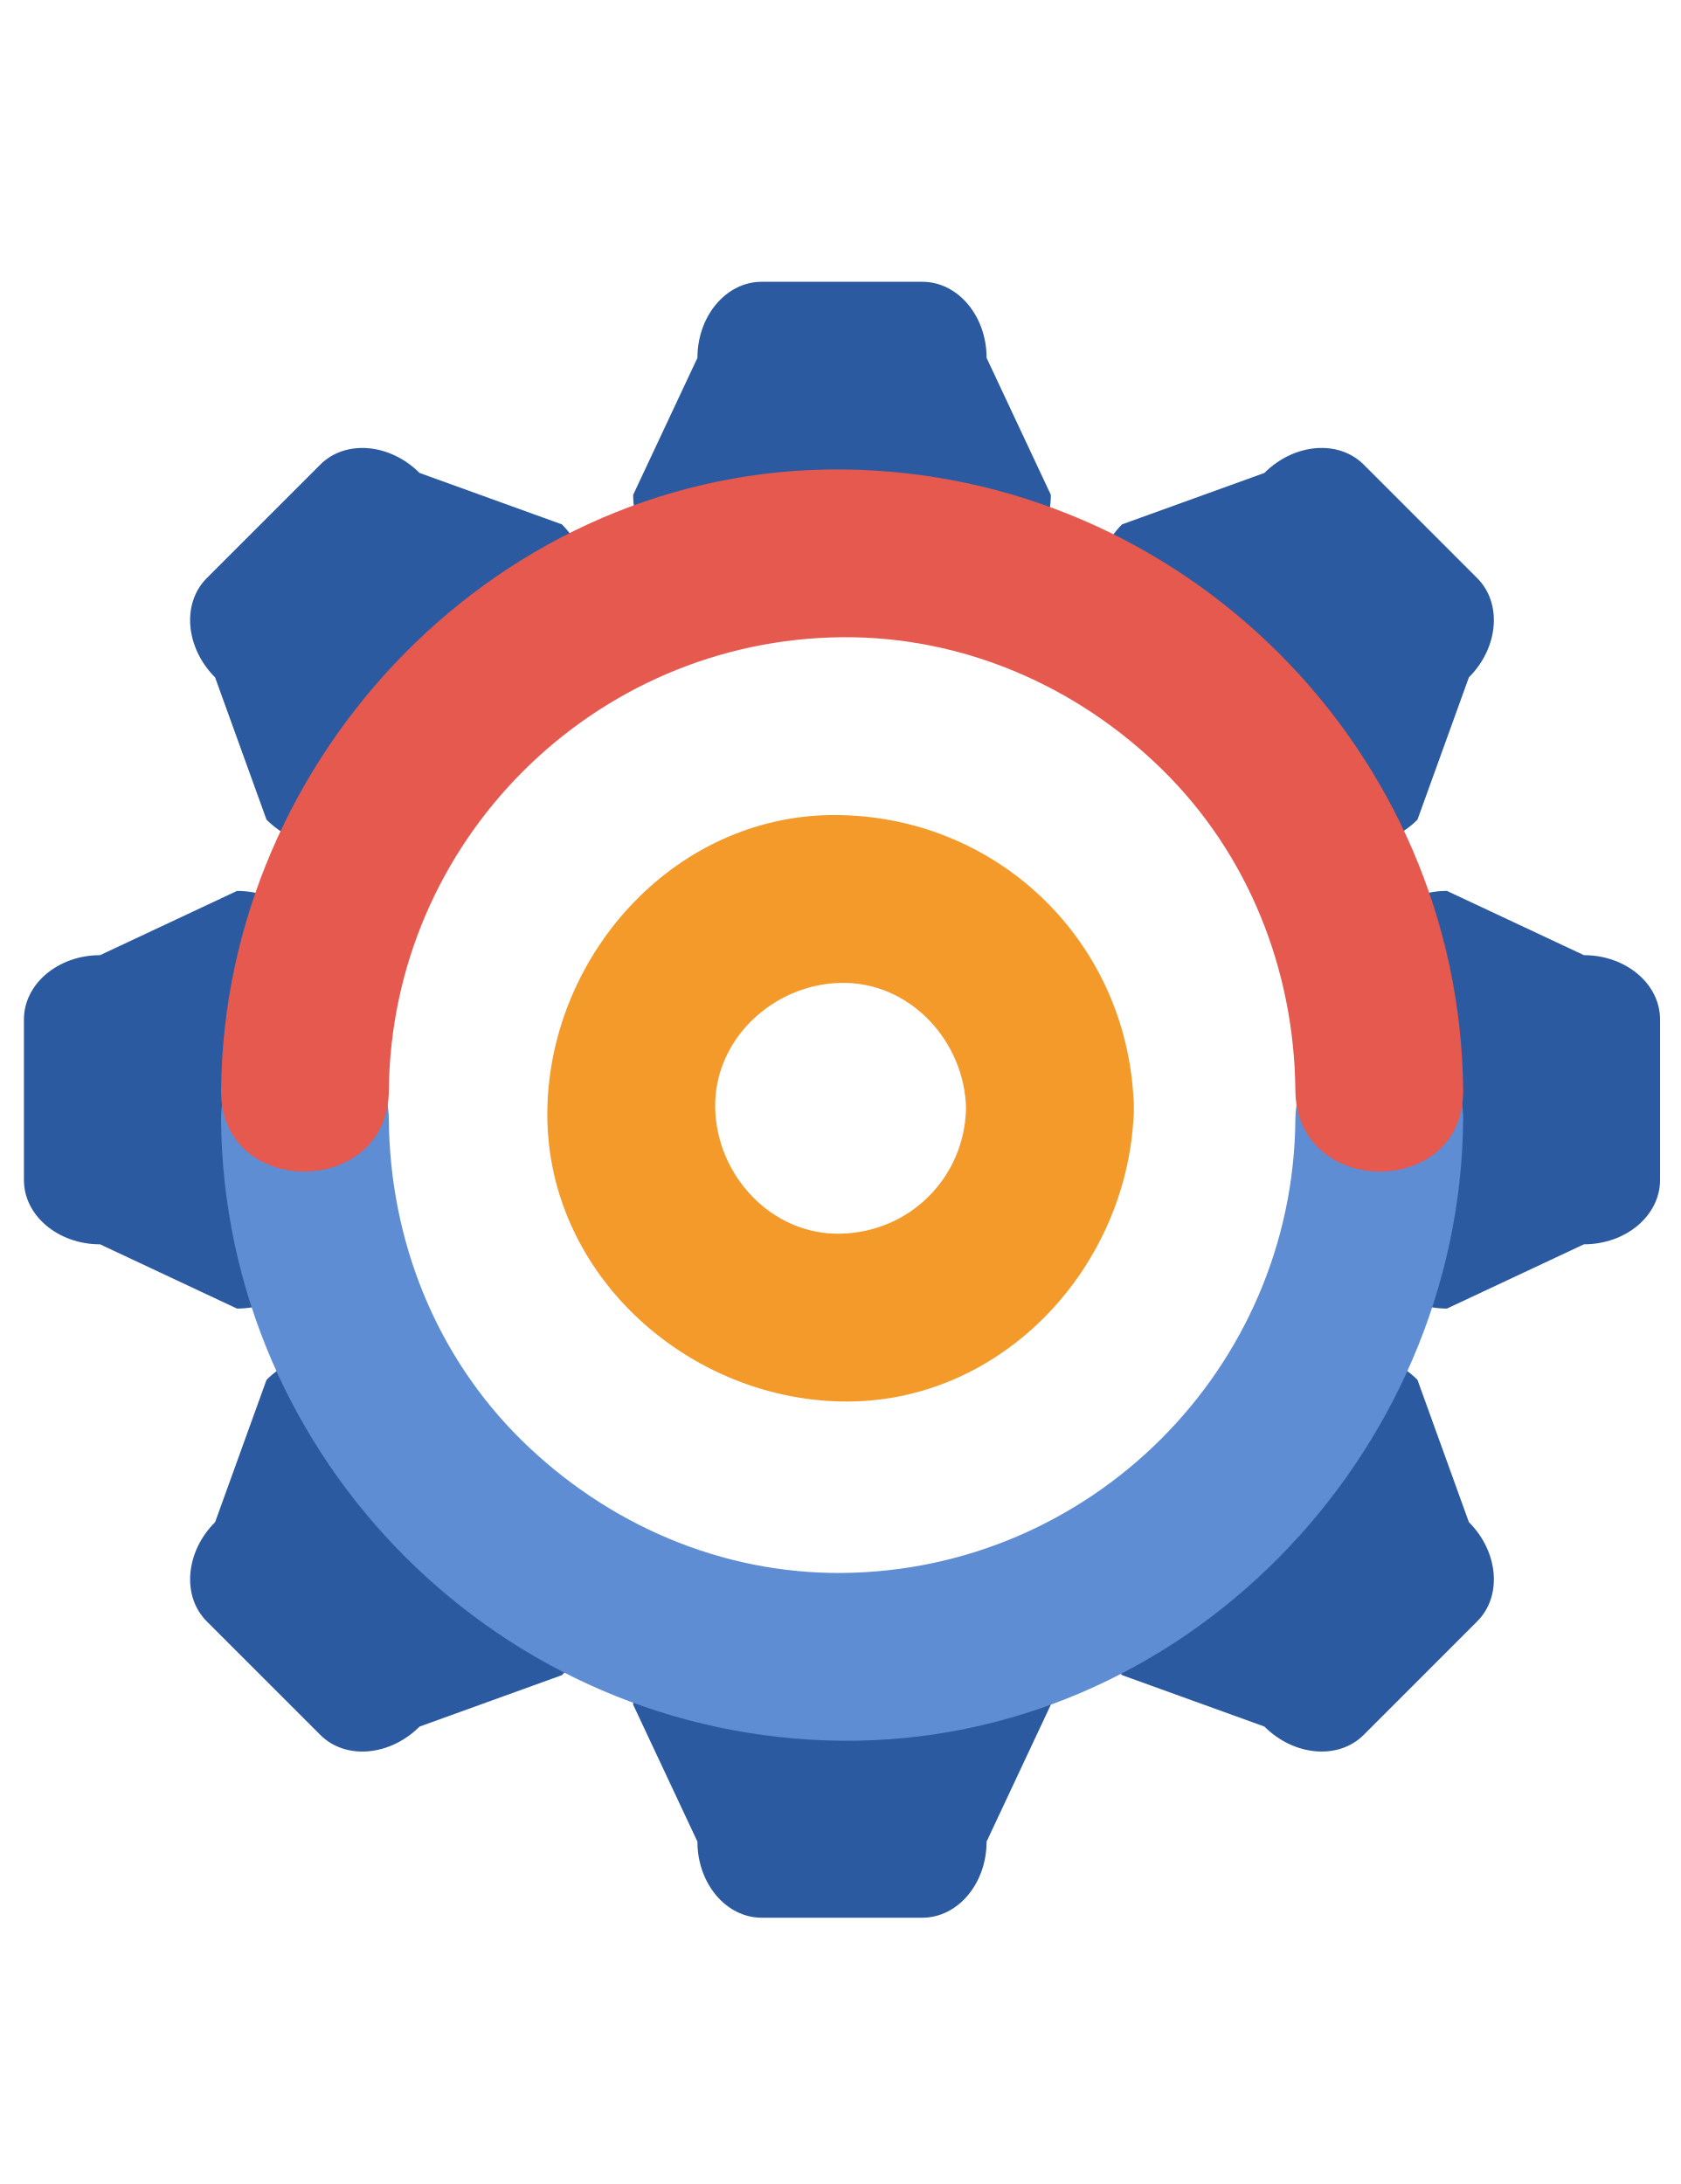
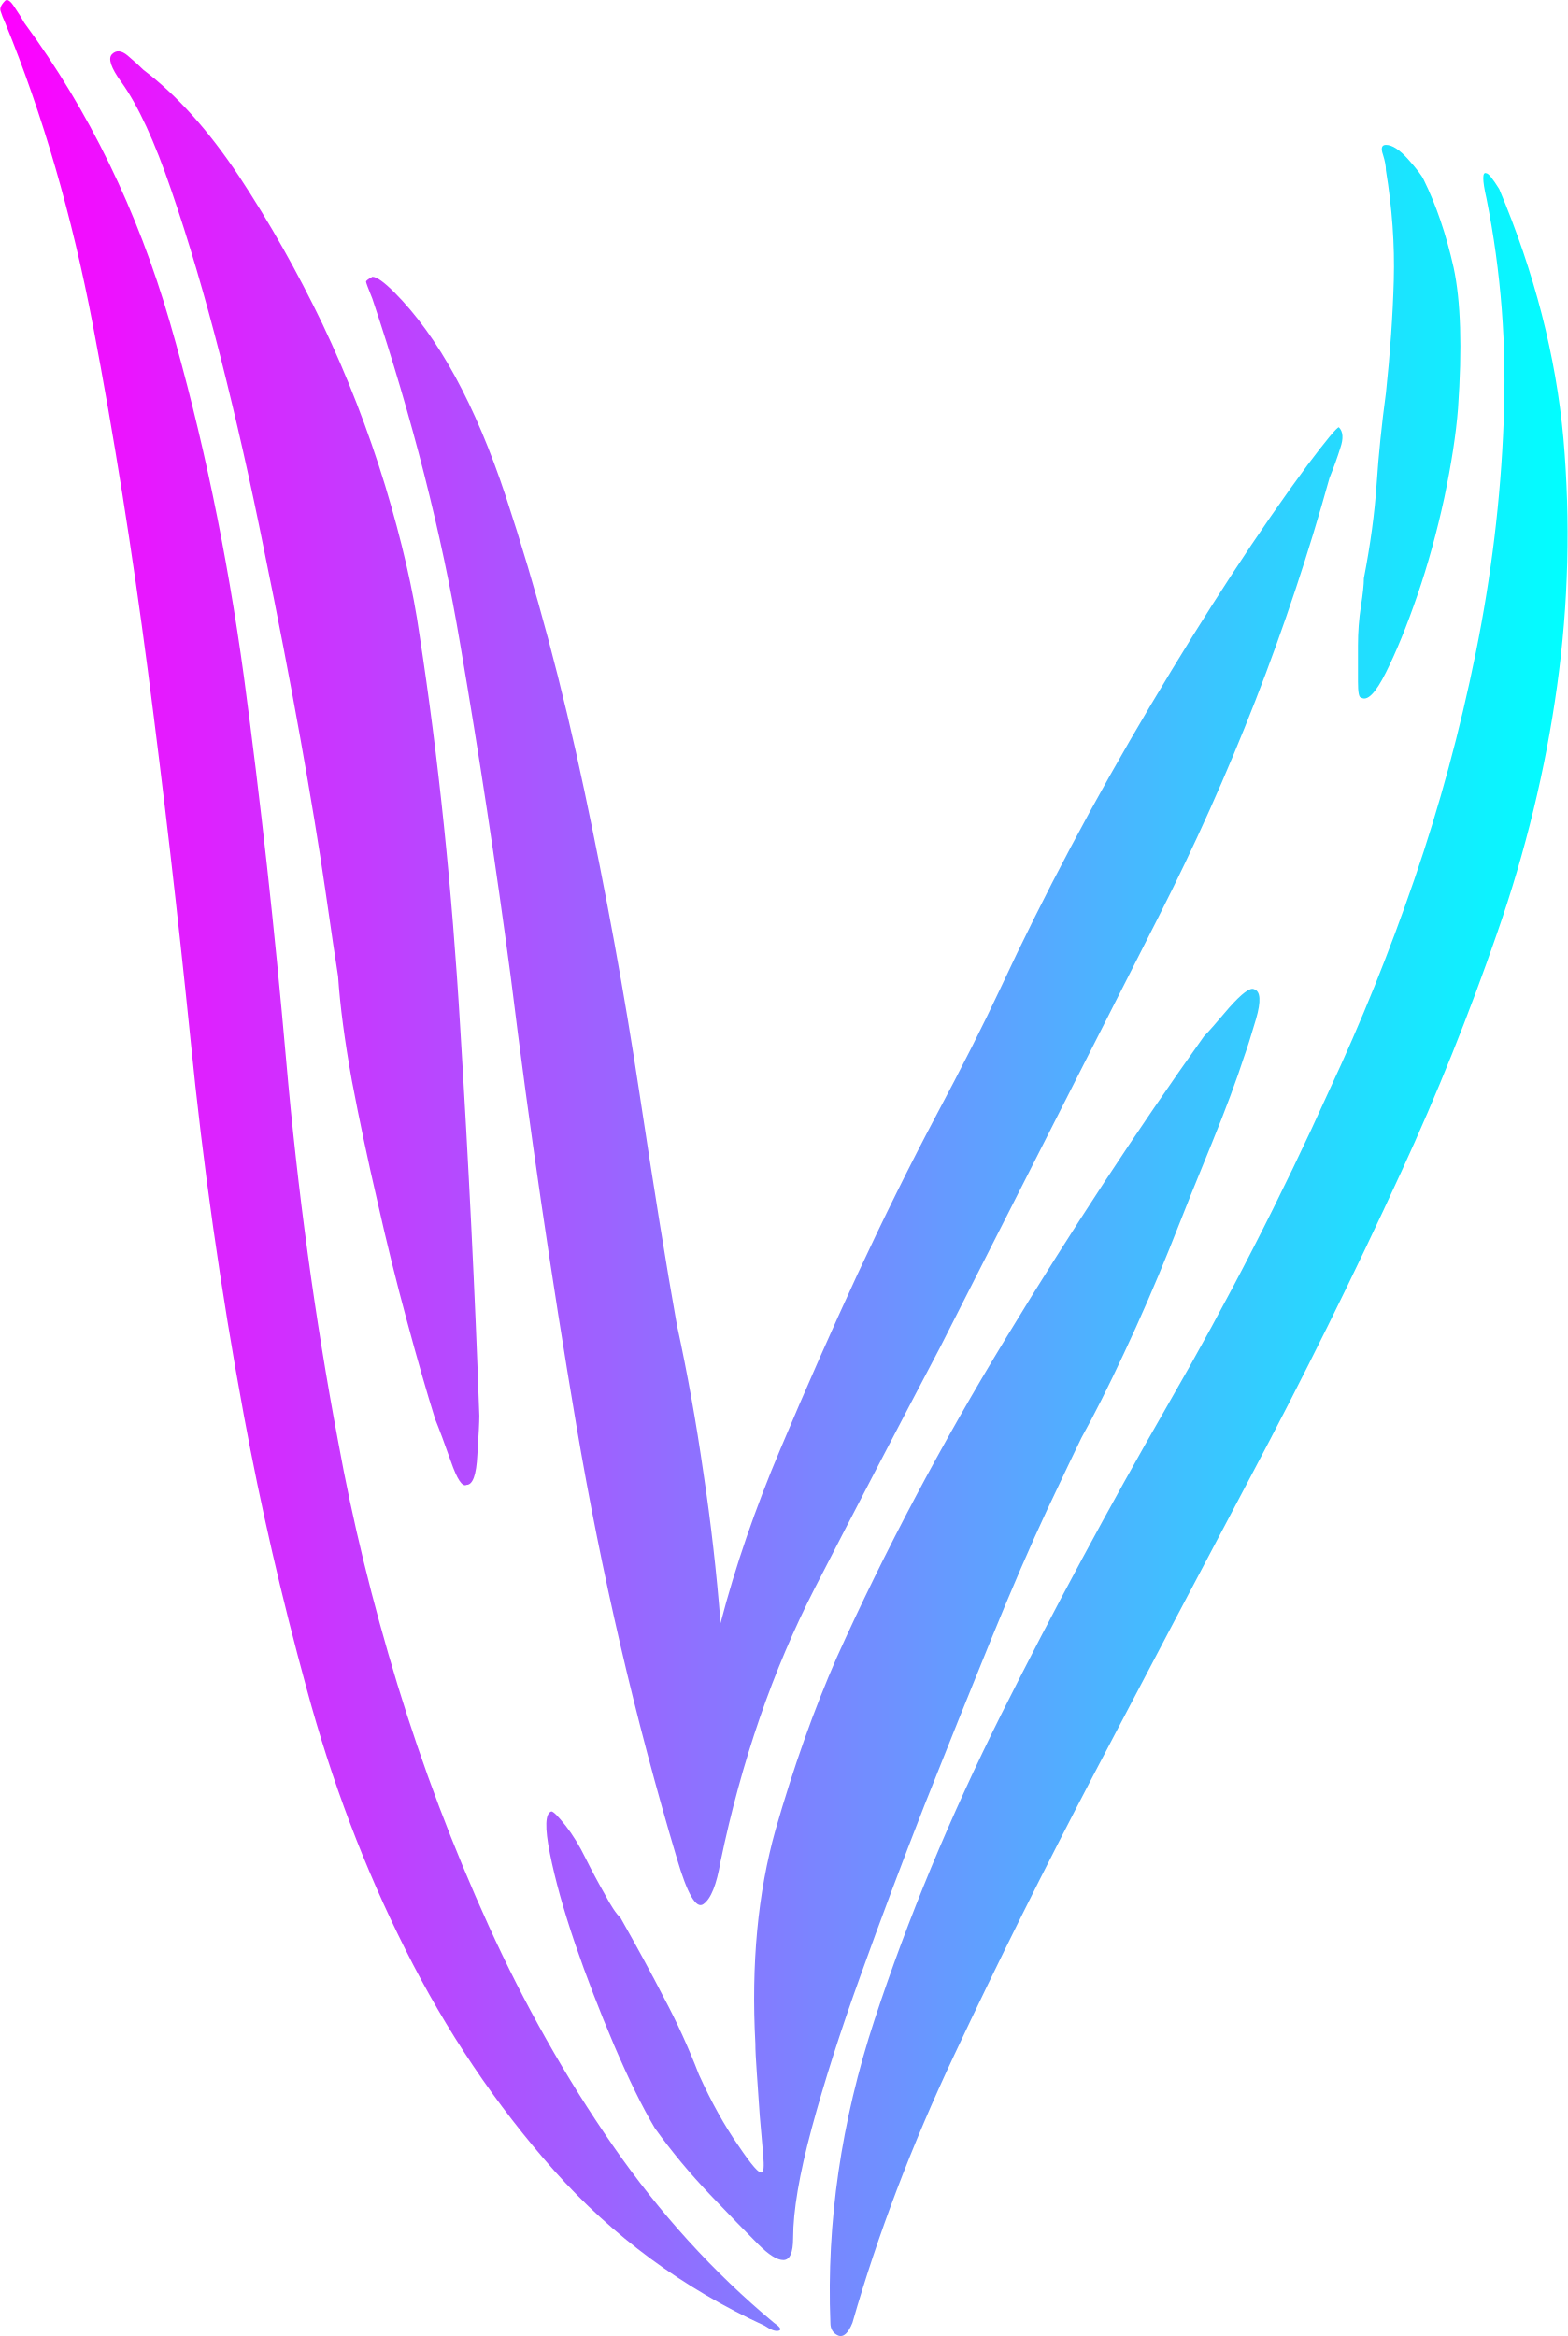
- <svg xmlns="http://www.w3.org/2000/svg" width="100" height="130" version="1.1" viewBox="0 0 1e3 1300">
-   <g fill="none">
-     <rect x="-35.796" y="29.934" width="1173.7" height="874.33" stroke-width="10.24" />
-     <rect x="-45.774" y="38.665" width="576.23" height="168.38" stroke-width="10.24" />
-     <rect x="1.7764e-15" width="1052.9" height="1331.2" stroke-width="13.289" />
-   </g>
-   <g stroke-width=".978">
-     <path d="m587.19 213.02c0-25.01-17.126-45.292-38.242-45.292h-95.621c-21.122 0-38.24 20.282-38.24 45.292l-38.249 81.53c0 25.006 17.123 45.289 38.249 45.289h172.1c21.126 0 38.247-20.283 38.247-45.289zm292.02 131.12-67.608-67.616c-14.937-14.934-41.383-12.698-59.071 4.986l-84.694 30.601c-17.688 17.687-19.919 44.138-4.979 59.076l121.7 121.7c14.934 14.93 41.382 12.706 59.072-4.985l30.601-84.694c17.687-17.686 19.915-44.135 4.978-59.069zm63.51 224.41-81.526-38.247c-25.014 0-45.292 17.126-45.292 38.247v172.11c0 21.125 20.278 38.25 45.292 38.25l81.526-38.25c25.009 0 45.292-17.123 45.292-38.247v-95.61c9.7e-4 -21.125-20.283-38.251-45.292-38.251zm-68.488 337.47-30.601-84.698c-17.688-17.692-44.139-19.915-59.072-4.986l-121.7 121.7c-14.94 14.937-12.71 41.382 4.979 59.076l84.694 30.601c17.687 17.684 44.134 19.919 59.071 4.982l67.608-67.617c14.938-14.937 12.71-41.378-4.978-59.062zm-287.05 63.367h-172.1c-21.127 0-38.249 20.282-38.249 45.29l38.249 81.526c0 25.013 17.118 45.291 38.24 45.291h95.621c21.118 0 38.242-20.278 38.242-45.291l38.247-81.526c9.8e-4 -25.008-17.122-45.29-38.246-45.29zm-247.78-31.347-121.7-121.7c-14.939-14.931-41.384-12.706-59.073 4.986l-30.603 84.698c-17.688 17.684-19.915 44.125-4.982 59.063l67.614 67.616c14.935 14.937 41.378 12.701 59.069-4.982l84.694-30.601c17.688-17.693 19.918-44.138 4.979-59.076zm-198.34-407.73-81.524 38.247c-25.018 0-45.292 17.126-45.292 38.251v95.61c0 21.126 20.274 38.247 45.292 38.247l81.524 38.25c25.014 0 45.292-17.127 45.292-38.25v-172.11c9.7e-4 -21.121-20.278-38.247-45.292-38.247zm193.35-218.19-84.694-30.601c-17.689-17.684-44.134-19.919-59.069-4.986l-67.614 67.616c-14.934 14.934-12.706 41.383 4.982 59.068l30.603 84.694c17.687 17.691 44.134 19.915 59.073 4.985l121.7-121.7c14.939-14.938 12.709-41.387-4.979-59.075z" fill="#2c5aa0" />
-     <path d="m770.96 666.51c-1.275 148.08-121.68 268.49-269.77 269.77-71.702 0.617-139.72-28.81-190.75-79.01-51.341-50.512-78.396-119.44-79.01-190.75-0.553-64.371-100.42-64.426-99.864 0 1.746 202.52 167.11 367.89 369.63 369.63 202.54 1.744 367.91-169.75 369.63-369.63 0.554-64.424-99.317-64.369-99.874 2e-3z" fill="#5f8dd3" />
-     <path d="m231.44 649.07c1.277-148.08 121.68-268.49 269.76-269.77 71.703-0.618 139.73 28.81 190.75 79.01 51.339 50.514 78.394 119.44 79.01 190.75 0.554 64.369 100.42 64.424 99.874 0-1.744-202.52-167.12-367.89-369.63-369.63-202.53-1.742-367.91 169.75-369.63 369.63-0.557 64.425 99.317 64.369 99.864 0z" fill="#e5594f" />
-     <path d="m574.96 659.69c-0.901 41.239-33.413 73.743-74.653 74.645-41.252 0.901-73.772-34.76-74.645-74.645-0.902-41.259 34.763-73.776 74.645-74.649 41.259-0.904 73.778 34.762 74.653 74.649 1.407 64.302 101.27 64.439 99.874 0-2.11-96.456-78.066-172.41-174.53-174.52-96.441-2.108-172.47 81.252-174.52 174.52-2.107 96.441 81.251 172.47 174.52 174.52 96.441 2.11 172.48-81.246 174.53-174.52 1.407-64.439-98.466-64.302-99.874 0z" fill="#f39a2b" />
+ <svg xmlns="http://www.w3.org/2000/svg" width="80.508" height="120" preserveAspectRatio="xMidYMid" version="1.1" viewBox="217.8 17 80.508 120">
+   <defs>
+     <linearGradient id="editing-gradient-gradient" x1=".501" x2="39.526" y1="-19.291" y2="-19.291" gradientTransform="scale(.81909 1.2209)" gradientUnits="userSpaceOnUse">
+       <stop stop-color="#f0f" offset="0" />
+       <stop stop-color="#0ff" offset="1" />
+     </linearGradient>
+   </defs>
+   <g transform="matrix(2.5187 0 0 2.5187 -372.52 -112.58)">
+     <g transform="translate(233.97 98.822)">
+       <path d="m30.14-39.04q-0.06 0.77-0.28 1.82-0.23 1.06-0.55 1.99t-0.64 1.57-0.51 0.51q-0.06 0-0.06-0.32t0-0.74q0-0.41 0.06-0.8 0.06-0.38 0.06-0.57 0.2-1.03 0.26-1.92 0.06-0.9 0.19-1.86 0.13-1.22 0.16-2.3 0.03-1.09-0.16-2.24 0-0.13-0.06-0.32-0.07-0.2 0.06-0.2 0.19 0 0.45 0.29t0.32 0.42q0.38 0.77 0.61 1.79 0.22 1.02 0.09 2.88zm0.84-4.48q1.08 2.56 1.31 5.09 0.22 2.53-0.13 5.05-0.35 2.53-1.22 5.03-0.86 2.49-1.95 4.86-1.47 3.2-3.1 6.27-1.63 3.08-3.17 6.02t-2.85 5.73q-1.31 2.78-2.08 5.47-0.13 0.32-0.29 0.26-0.16-0.07-0.16-0.26-0.12-3.07 0.9-6.18 1.02-3.1 2.59-6.24 1.57-3.13 3.39-6.3 1.83-3.17 3.3-6.43 0.96-2.05 1.73-4.29t1.25-4.61 0.57-4.7q0.1-2.34-0.35-4.58-0.13-0.57 0-0.51 0.06 0 0.26 0.32zm-20.8 25.02q0 0.2-0.04 0.8-0.03 0.61-0.22 0.61-0.13 0.07-0.32-0.48-0.19-0.54-0.32-0.86-0.26-0.83-0.58-2.02-0.32-1.18-0.6-2.43-0.29-1.25-0.52-2.46-0.22-1.22-0.28-2.12-0.07-0.44-0.26-1.76-0.19-1.31-0.51-3.1t-0.74-3.84q-0.41-2.05-0.89-3.94-0.48-1.88-1-3.39-0.51-1.5-1.02-2.21-0.32-0.44-0.19-0.57t0.32 0.03 0.32 0.29q1.02 0.77 1.95 2.17 0.93 1.41 1.7 3.01 0.76 1.6 1.28 3.3 0.51 1.69 0.7 3.04 0.58 3.77 0.83 8 0.26 4.22 0.39 7.93zm4.03 9.03q-1.28-4.29-2.05-8.83-0.77-4.55-1.34-9.16-0.45-3.39-1.03-6.78-0.57-3.39-1.79-7.04-0.13-0.32-0.13-0.35t0.13-0.1q0.13 0 0.45 0.32 1.34 1.35 2.27 4.16 0.93 2.82 1.6 5.99 0.67 3.16 1.12 6.14t0.77 4.77q0.32 1.47 0.54 3.01 0.23 1.53 0.35 3.07 0.45-1.73 1.22-3.55 0.77-1.83 1.57-3.56 0.8-1.72 1.6-3.23 0.8-1.5 1.31-2.59 1.34-2.88 3.07-5.79t3.2-4.9q0.58-0.77 0.64-0.77 0.13 0.13 0.03 0.42-0.09 0.29-0.22 0.61-1.28 4.61-3.49 8.96t-4.45 8.77q-1.28 2.43-2.56 4.92-1.28 2.5-1.92 5.57-0.12 0.71-0.35 0.87-0.22 0.16-0.54-0.93zm1.98 9.47q0.19 0.13 0.1 0.16-0.1 0.03-0.29-0.1-2.5-1.15-4.29-3.16-1.79-2.02-3.04-4.52-1.25-2.49-2.01-5.31-0.77-2.81-1.28-5.57-0.71-3.84-1.09-7.68-0.39-3.84-0.87-7.52t-1.12-7.04-1.79-6.17q-0.06-0.13-0.09-0.23-0.04-0.09 0.09-0.22 0.07-0.06 0.19 0.13 0.13 0.19 0.2 0.32 1.98 2.69 2.97 6.11t1.51 7.23q0.51 3.81 0.86 7.81t1.06 7.78q0.44 2.43 1.21 4.96 0.77 2.52 1.86 4.92t2.53 4.48 3.29 3.62zm-0.32-1.6q-0.38-0.38-0.99-1.02t-1.12-1.35q-0.38-0.64-0.83-1.69-0.45-1.06-0.8-2.08-0.35-1.03-0.51-1.83t0.03-0.86q0.06 0 0.29 0.29 0.22 0.28 0.41 0.67 0.19 0.38 0.39 0.73 0.19 0.36 0.32 0.48 0.51 0.9 0.89 1.64 0.39 0.73 0.71 1.56 0.38 0.84 0.8 1.44 0.41 0.61 0.48 0.55 0.06 0 0.03-0.35-0.03-0.36-0.07-0.8-0.03-0.45-0.06-0.87-0.03-0.41-0.03-0.61-0.13-2.43 0.41-4.35 0.55-1.92 1.25-3.52 1.47-3.26 3.46-6.53 1.98-3.26 4.03-6.14 0.13-0.13 0.51-0.58 0.39-0.44 0.51-0.38 0.2 0.06 0.04 0.61-0.16 0.54-0.23 0.73-0.25 0.77-0.67 1.8-0.42 1.02-0.86 2.14-0.45 1.12-0.93 2.14-0.48 1.03-0.87 1.73-0.19 0.39-0.7 1.47-0.51 1.09-1.15 2.66t-1.35 3.36q-0.7 1.79-1.31 3.49-0.61 1.69-0.99 3.1t-0.38 2.24q0 0.45-0.2 0.45-0.19 0-0.51-0.32z" fill="url(#editing-gradient-gradient)" />
+     </g>
  </g>
</svg>
